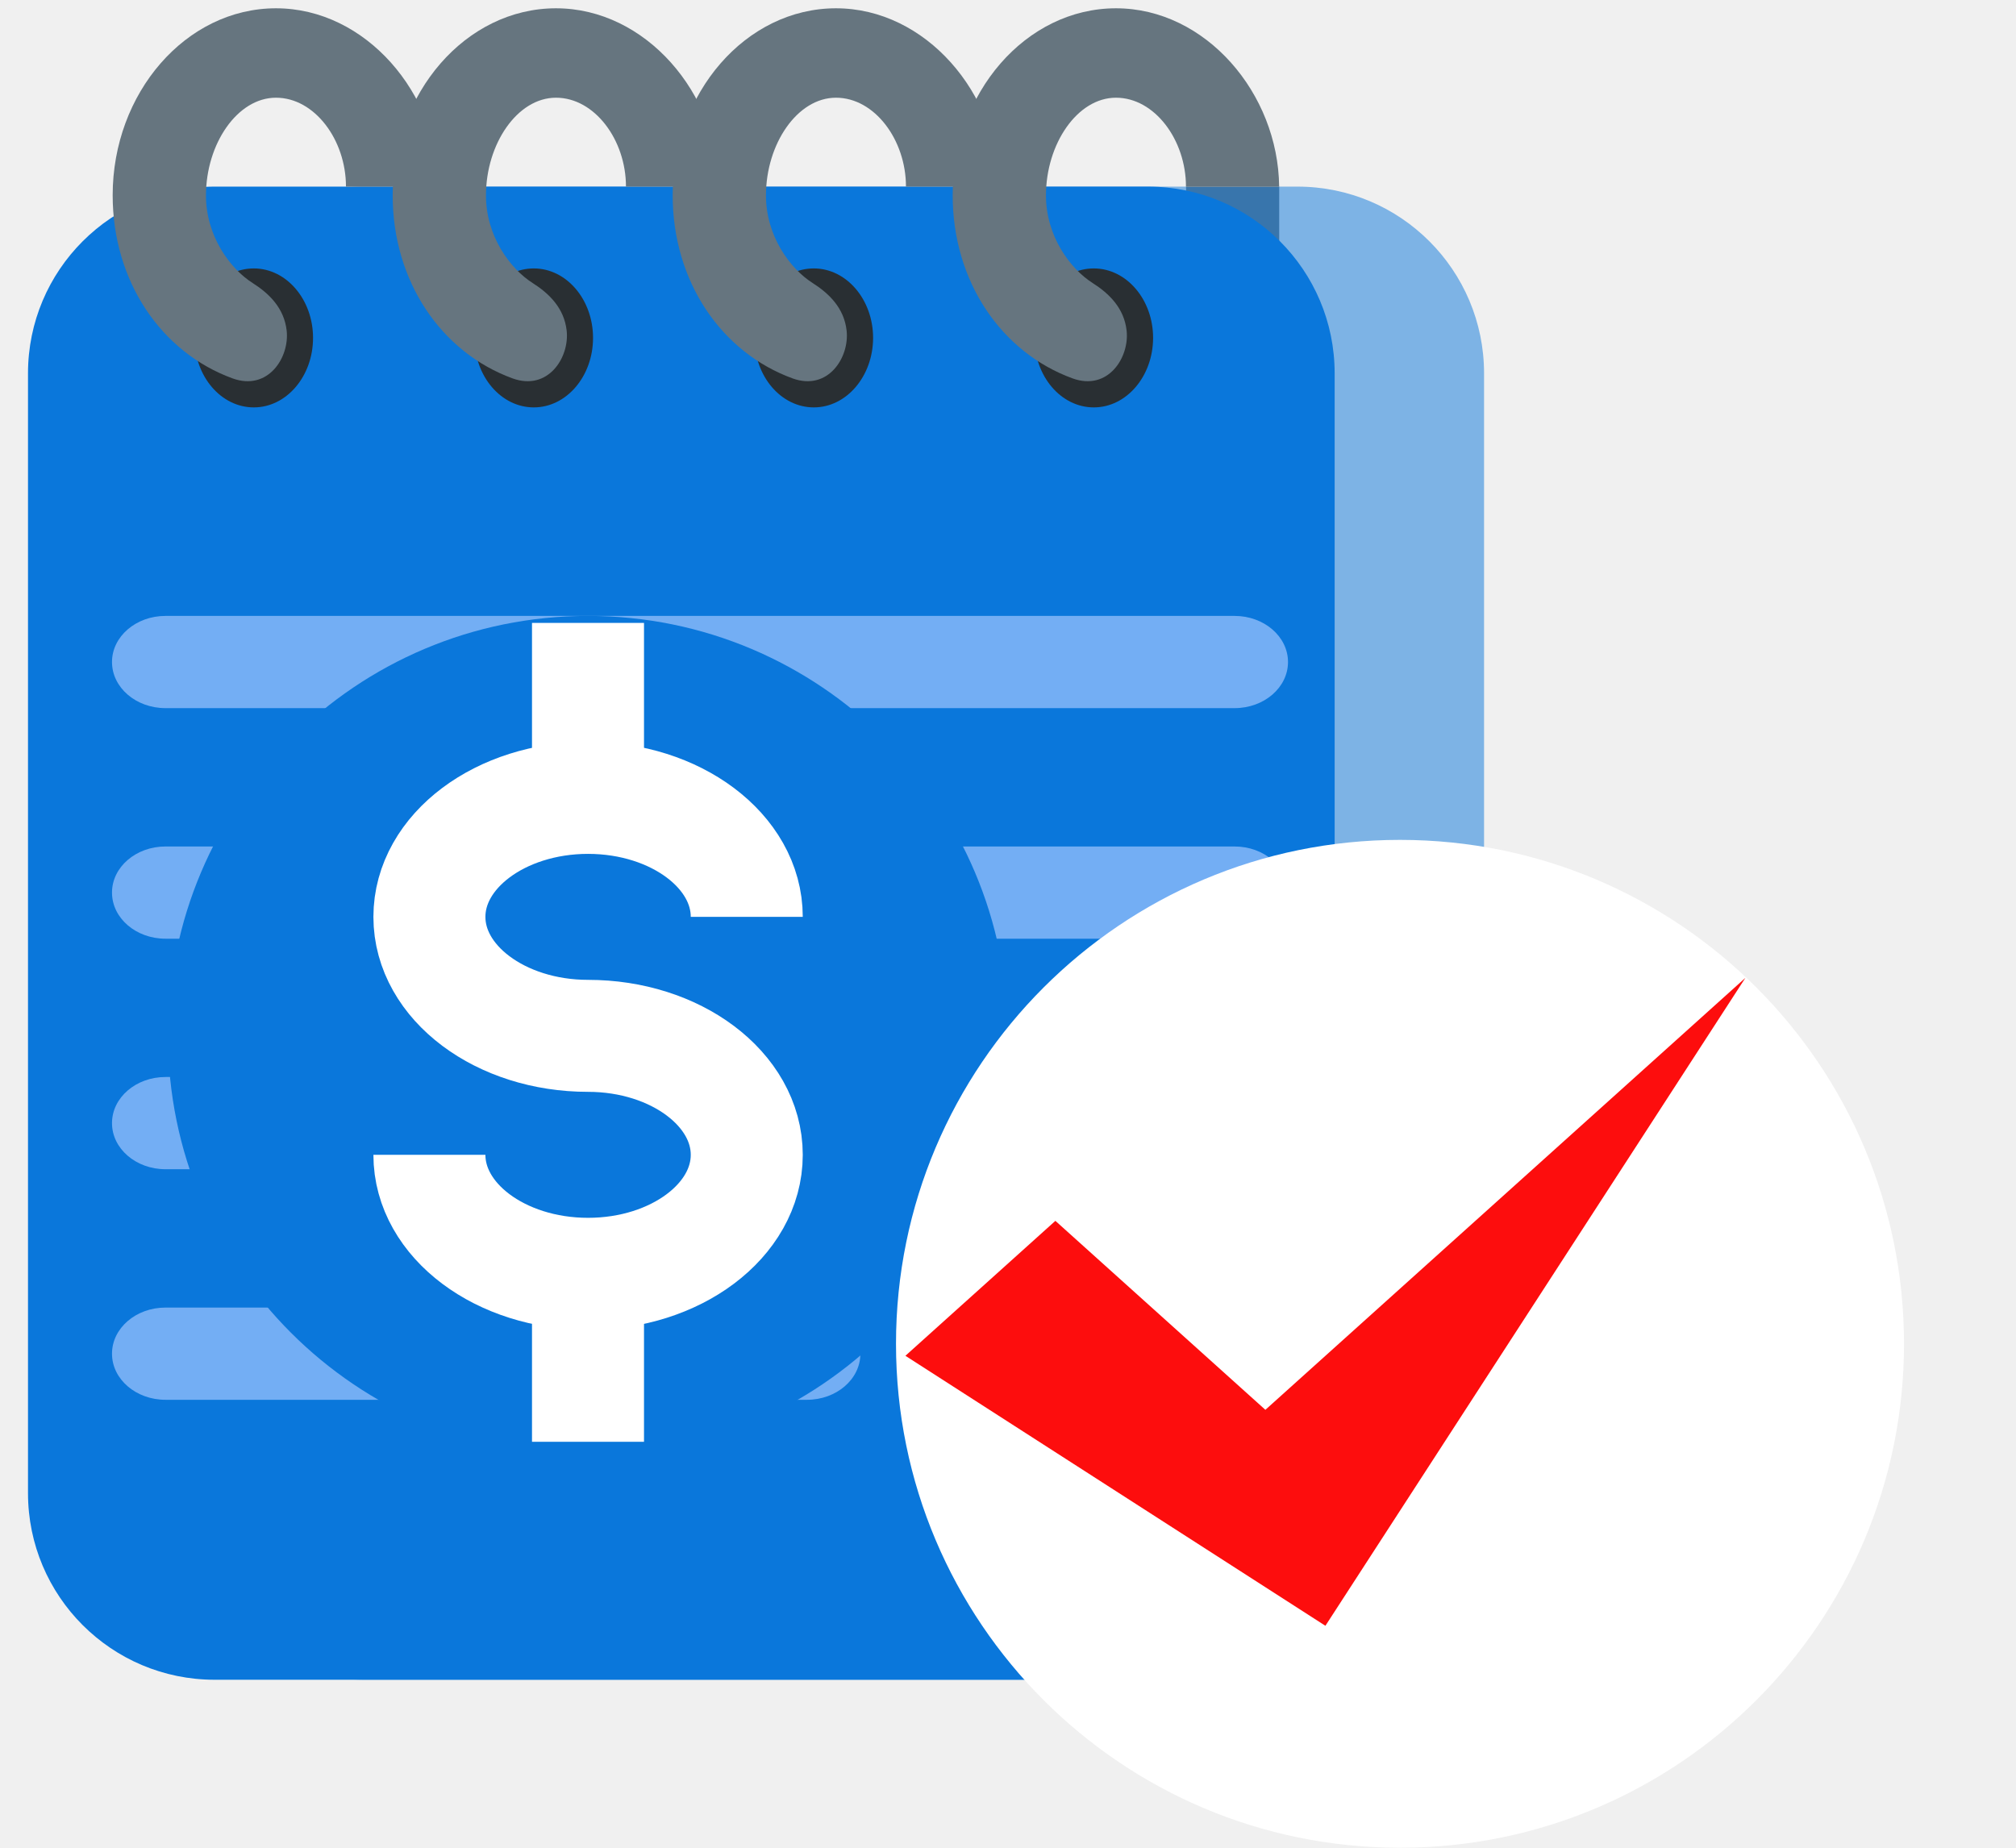
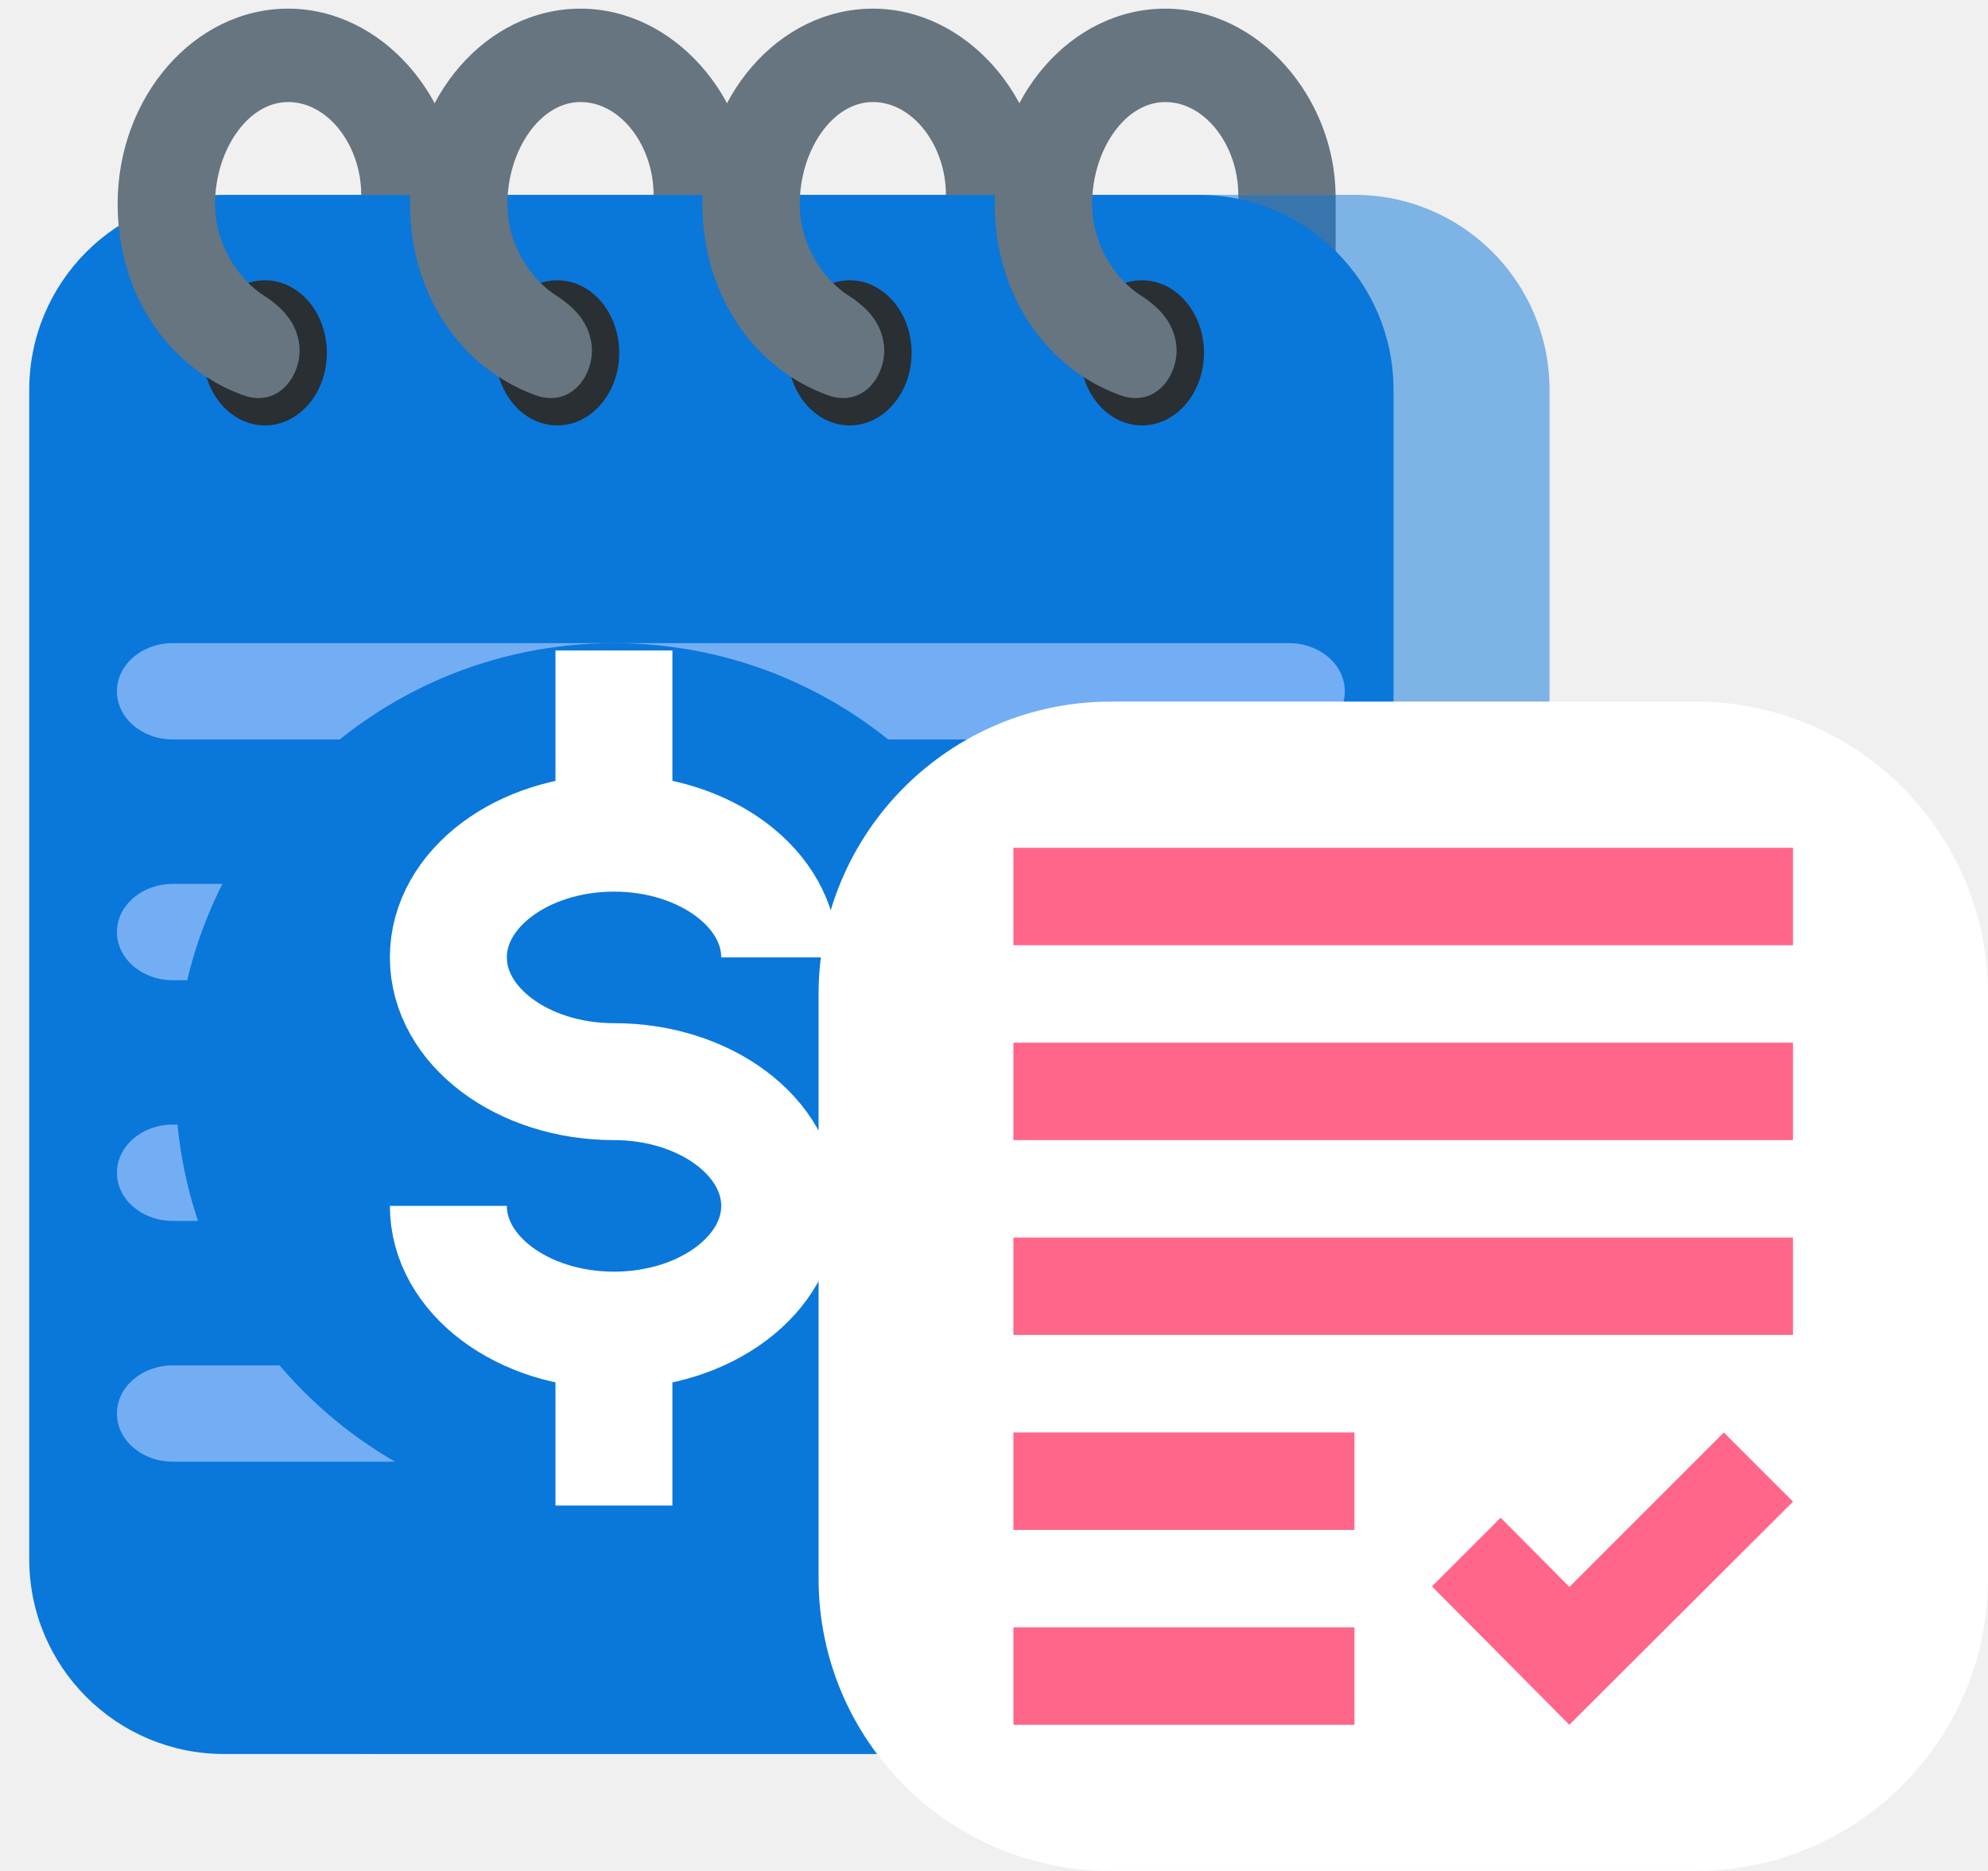
- <svg xmlns="http://www.w3.org/2000/svg" width="36" height="33" viewBox="0 0 36 33" fill="none">
+ <svg xmlns="http://www.w3.org/2000/svg" width="34" height="32" viewBox="0 0 34 32" fill="none">
  <g clip-path="url(#clip0_9137_25954)">
    <path d="M21.18 3.333H22.843V5.326H21.18V3.333Z" fill="#66757F" />
    <path d="M23.168 3.333H6.501C4.66 3.333 3.168 4.826 3.168 6.667V26.667C3.168 28.508 4.66 30 6.501 30H23.168C25.009 30 26.501 28.508 26.501 26.667V6.667C26.501 4.826 25.009 3.333 23.168 3.333Z" fill="#0A77DB" fill-opacity="0.5" />
    <path d="M20.5 3.333H3.833C1.992 3.333 0.5 4.826 0.5 6.667V26.667C0.5 28.508 1.992 30 3.833 30H20.5C22.341 30 23.833 28.508 23.833 26.667V6.667C23.833 4.826 22.341 3.333 20.5 3.333Z" fill="#0A77DB" />
    <path d="M23 11.823C23 12.279 22.573 12.647 22.046 12.647H2.955C2.428 12.647 2 12.279 2 11.823C2 11.369 2.428 11 2.955 11H22.046C22.573 11 23 11.369 23 11.823ZM23 15.941C23 16.397 22.573 16.765 22.046 16.765H2.955C2.428 16.765 2 16.397 2 15.941C2 15.486 2.428 15.118 2.955 15.118H22.046C22.573 15.118 23 15.486 23 15.941ZM23 20.059C23 20.514 22.573 20.882 22.046 20.882H2.955C2.428 20.882 2 20.514 2 20.059C2 19.603 2.428 19.235 2.955 19.235H22.046C22.573 19.235 23 19.603 23 20.059ZM15.364 24.177C15.364 24.632 14.937 25 14.409 25H2.955C2.428 25 2 24.632 2 24.177C2 23.721 2.428 23.353 2.955 23.353H14.409C14.937 23.353 15.364 23.721 15.364 24.177Z" fill="#A0C7FF" fill-opacity="0.7" />
    <path d="M4.532 7.276C3.947 7.276 3.473 6.721 3.473 6.035C3.473 5.35 3.947 4.794 4.532 4.794C5.116 4.794 5.59 5.35 5.59 6.035C5.59 6.72 5.116 7.276 4.532 7.276Z" fill="#292F33" />
    <path d="M5.119 5.903C5.073 5.503 4.808 5.243 4.512 5.055C4.108 4.799 3.678 4.215 3.678 3.491C3.678 2.571 4.238 1.745 4.928 1.745C5.619 1.745 6.178 2.499 6.178 3.333H7.842C7.824 1.666 6.529 0.148 4.928 0.148C3.317 0.148 2.012 1.664 2.012 3.486C2.012 5.03 2.883 6.295 4.153 6.758C4.786 6.988 5.173 6.385 5.119 5.903Z" fill="#66757F" />
    <path d="M9.532 7.276C8.947 7.276 8.473 6.721 8.473 6.035C8.473 5.35 8.947 4.794 9.532 4.794C10.116 4.794 10.59 5.35 10.59 6.035C10.59 6.72 10.116 7.276 9.532 7.276Z" fill="#292F33" />
    <path d="M10.119 5.903C10.073 5.503 9.808 5.243 9.512 5.055C9.108 4.799 8.678 4.215 8.678 3.491C8.678 2.571 9.238 1.745 9.928 1.745C10.619 1.745 11.178 2.499 11.178 3.333H12.842C12.825 1.666 11.529 0.148 9.928 0.148C8.317 0.148 7.012 1.664 7.012 3.486C7.012 5.03 7.883 6.295 9.153 6.758C9.786 6.988 10.173 6.385 10.119 5.903Z" fill="#66757F" />
    <path d="M14.532 7.276C13.947 7.276 13.473 6.721 13.473 6.035C13.473 5.35 13.947 4.794 14.532 4.794C15.116 4.794 15.591 5.35 15.591 6.035C15.59 6.72 15.116 7.276 14.532 7.276Z" fill="#292F33" />
    <path d="M15.118 5.903C15.073 5.503 14.807 5.243 14.512 5.055C14.108 4.799 13.678 4.215 13.678 3.491C13.678 2.571 14.238 1.745 14.928 1.745C15.619 1.745 16.178 2.499 16.178 3.333H17.842C17.825 1.666 16.529 0.148 14.928 0.148C13.317 0.148 12.012 1.664 12.012 3.486C12.012 5.03 12.883 6.295 14.153 6.758C14.785 6.988 15.172 6.385 15.118 5.903Z" fill="#66757F" />
    <path d="M19.532 7.276C18.947 7.276 18.473 6.721 18.473 6.035C18.473 5.35 18.947 4.794 19.532 4.794C20.116 4.794 20.591 5.35 20.591 6.035C20.59 6.72 20.116 7.276 19.532 7.276Z" fill="#292F33" />
    <path d="M20.118 5.903C20.073 5.503 19.807 5.243 19.512 5.055C19.108 4.799 18.678 4.215 18.678 3.491C18.678 2.571 19.238 1.745 19.928 1.745C20.619 1.745 21.178 2.499 21.178 3.333H22.842C22.825 1.666 21.529 0.148 19.928 0.148C18.317 0.148 17.012 1.664 17.012 3.486C17.012 5.03 17.883 6.295 19.153 6.758C19.785 6.988 20.172 6.385 20.118 5.903Z" fill="#66757F" />
    <path d="M10.5 26C14.642 26 18 22.642 18 18.5C18 14.358 14.642 11 10.5 11C6.358 11 3 14.358 3 18.5C3 22.642 6.358 26 10.5 26Z" fill="#0A77DB" />
    <path d="M7.668 20.625C7.668 21.799 8.937 22.75 10.501 22.75C12.066 22.75 13.335 21.799 13.335 20.625C13.335 19.451 12.066 18.5 10.501 18.5C8.937 18.5 7.668 17.549 7.668 16.375C7.668 15.201 8.937 14.25 10.501 14.25C12.066 14.25 13.335 15.201 13.335 16.375" fill="#0A77DB" />
    <path d="M7.668 20.625C7.668 21.799 8.937 22.75 10.501 22.75C12.066 22.75 13.335 21.799 13.335 20.625C13.335 19.451 12.066 18.5 10.501 18.5C8.937 18.5 7.668 17.549 7.668 16.375C7.668 15.201 8.937 14.25 10.501 14.25C12.066 14.25 13.335 15.201 13.335 16.375" stroke="white" stroke-width="2" stroke-miterlimit="10" />
    <path d="M10.5 14.125V11.125V14.125Z" fill="#0A77DB" />
    <path d="M10.5 14.125V11.125" stroke="white" stroke-width="2" stroke-miterlimit="10" />
    <path d="M10.5 25.75V22.75V25.75Z" fill="#0A77DB" />
    <path d="M10.5 25.75V22.75" stroke="white" stroke-width="2" stroke-miterlimit="10" />
  </g>
-   <circle cx="25" cy="24" r="9" fill="white" />
-   <path d="M18.846 21.804L16.168 24.214L23.668 29.036L31.168 17.464L22.596 25.179L18.846 21.804Z" fill="#FD0D0D" />
+   <g clip-path="url(#clip1_9137_25954)">
+     <rect x="14" y="12" width="20" height="20" rx="5" fill="white" />
+     <path d="M17.332 17.833H30.665V19.5H17.332V17.833ZM17.332 22.833H30.665V21.167H17.332V22.833ZM17.332 26.167H23.165V24.5H17.332V26.167ZM17.332 29.5H23.165V27.833H17.332V29.5ZM26.84 27.142L25.665 25.958L24.49 27.133L26.84 29.5L30.665 25.683L29.482 24.5L26.84 27.142ZM17.332 14.5V16.167H30.665V14.5H17.332Z" fill="#FF003D" fill-opacity="0.6" />
+   </g>
  <defs>
    <clipPath id="clip0_9137_25954">
      <rect width="30" height="30" fill="white" />
    </clipPath>
+     <clipPath id="clip1_9137_25954">
+       <rect x="14" y="12" width="20" height="20" rx="5" fill="white" />
+     </clipPath>
  </defs>
</svg>
